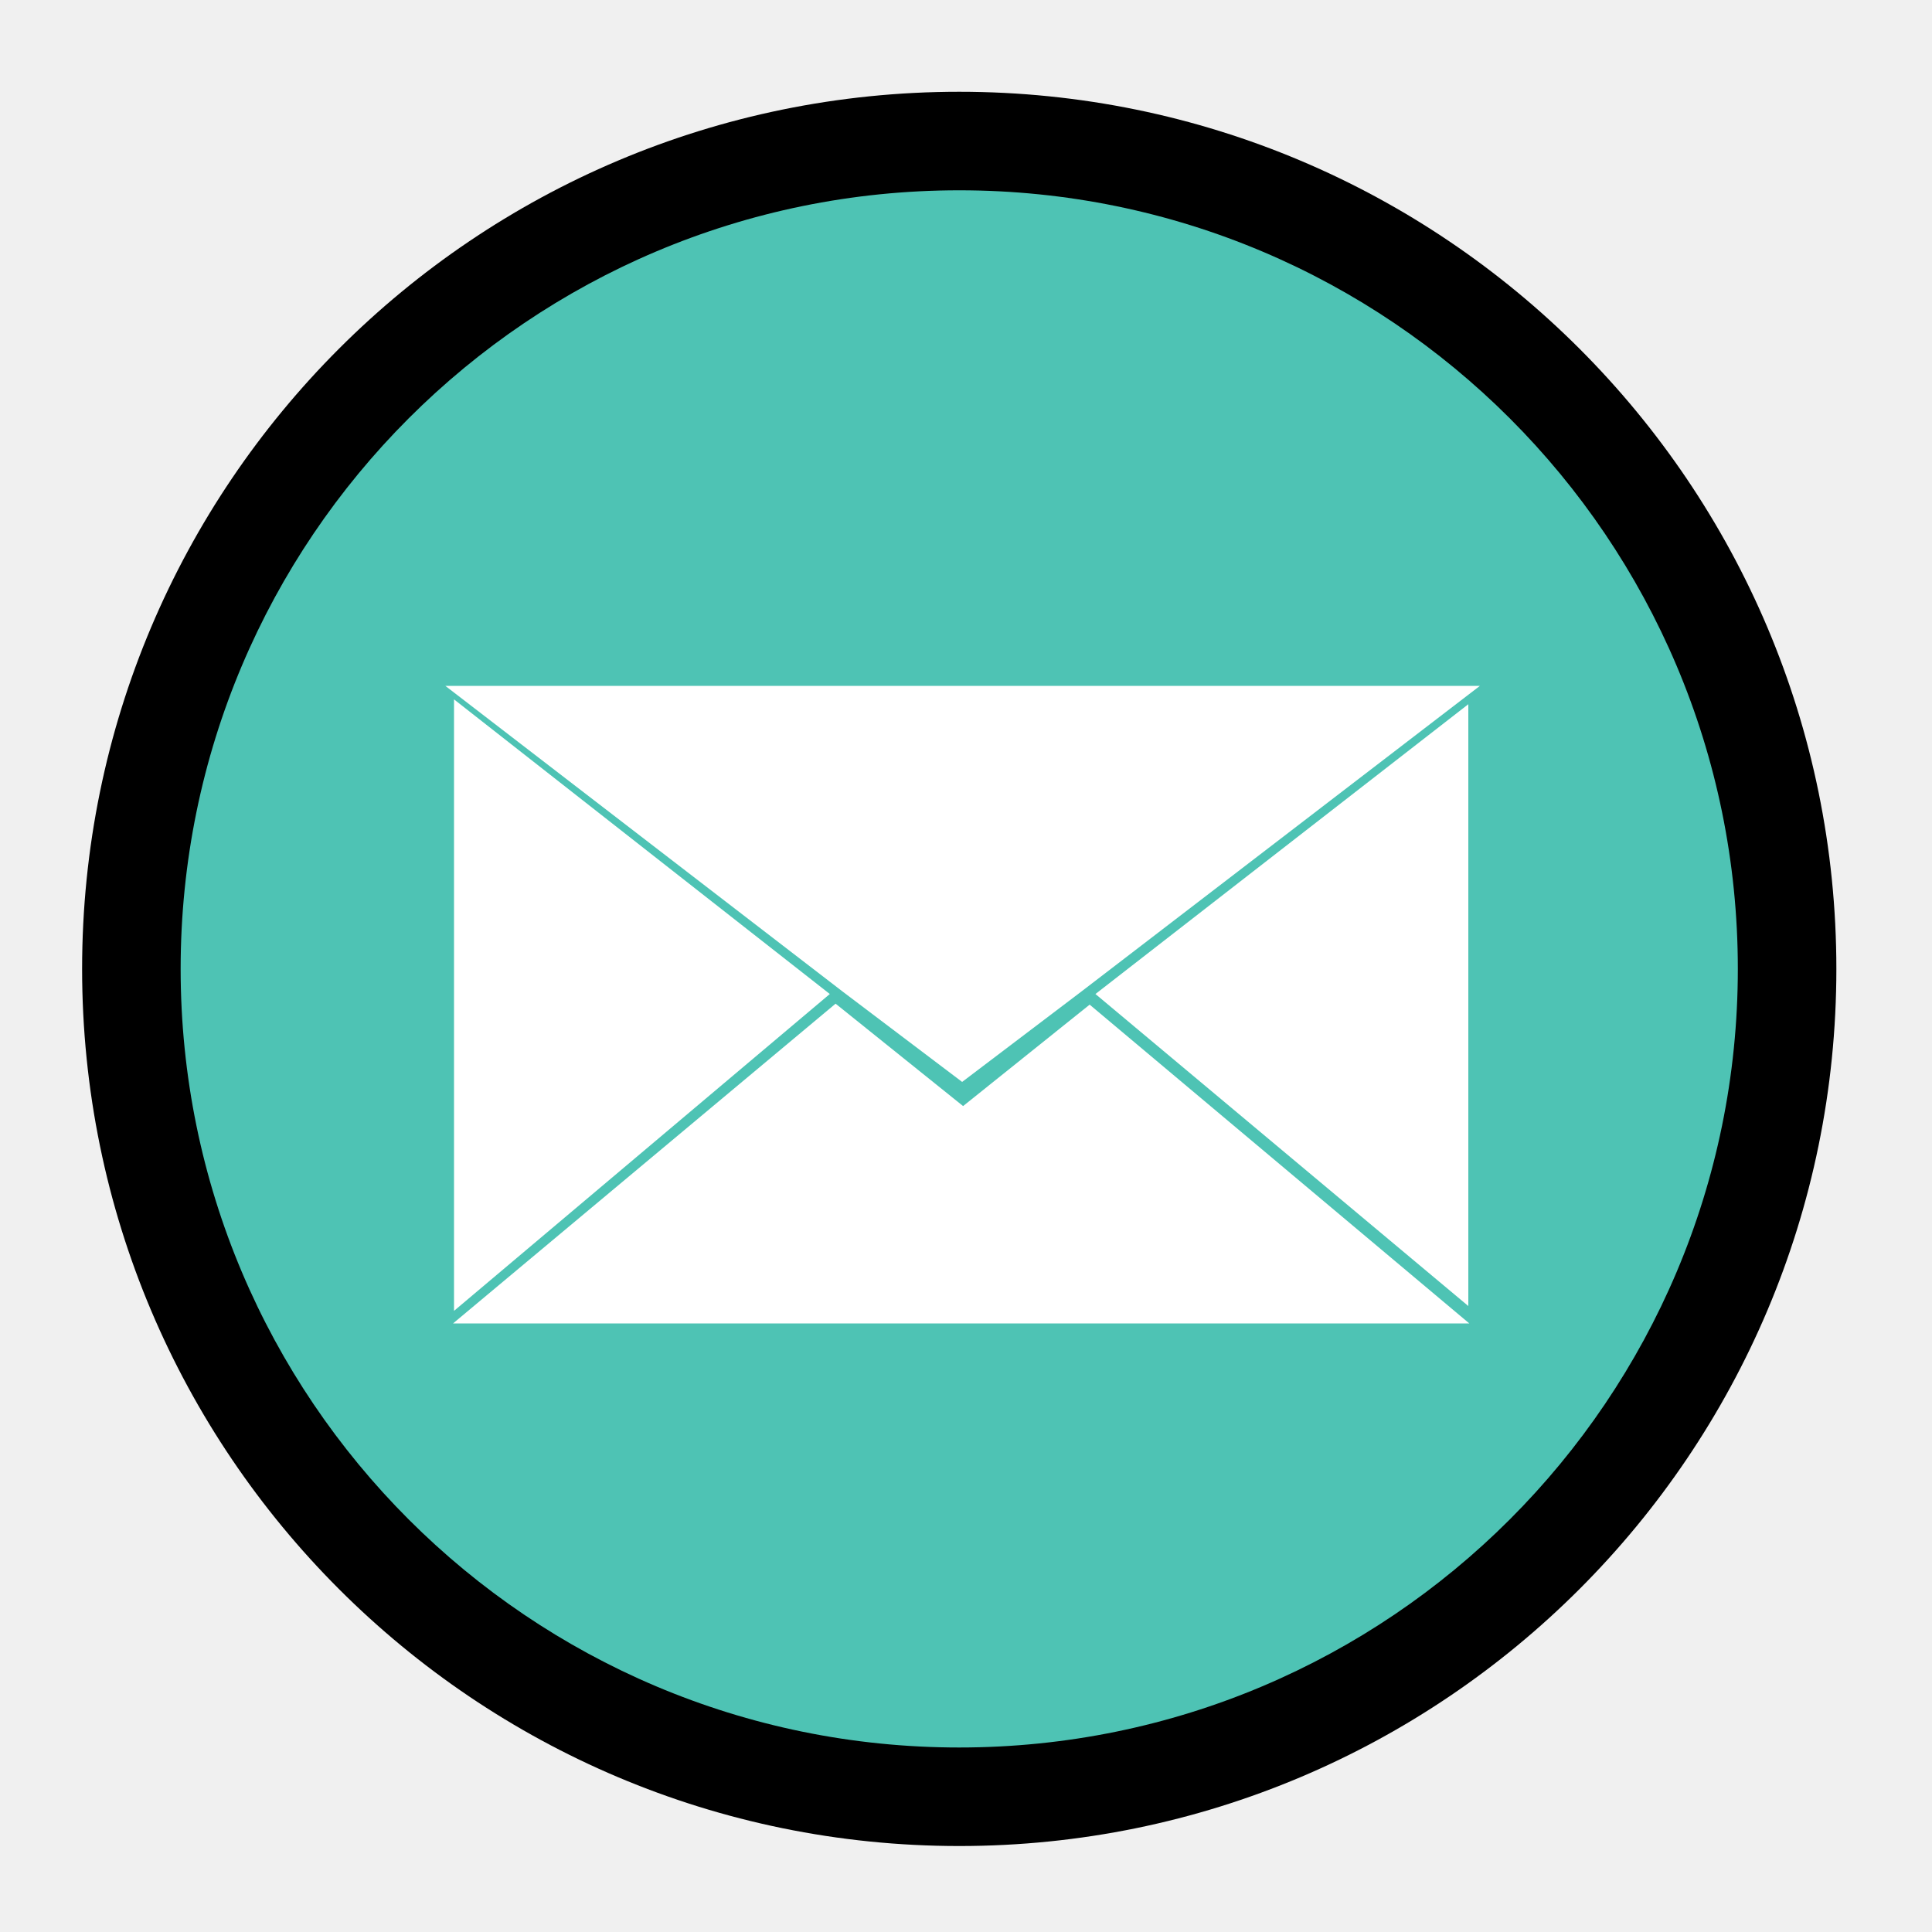
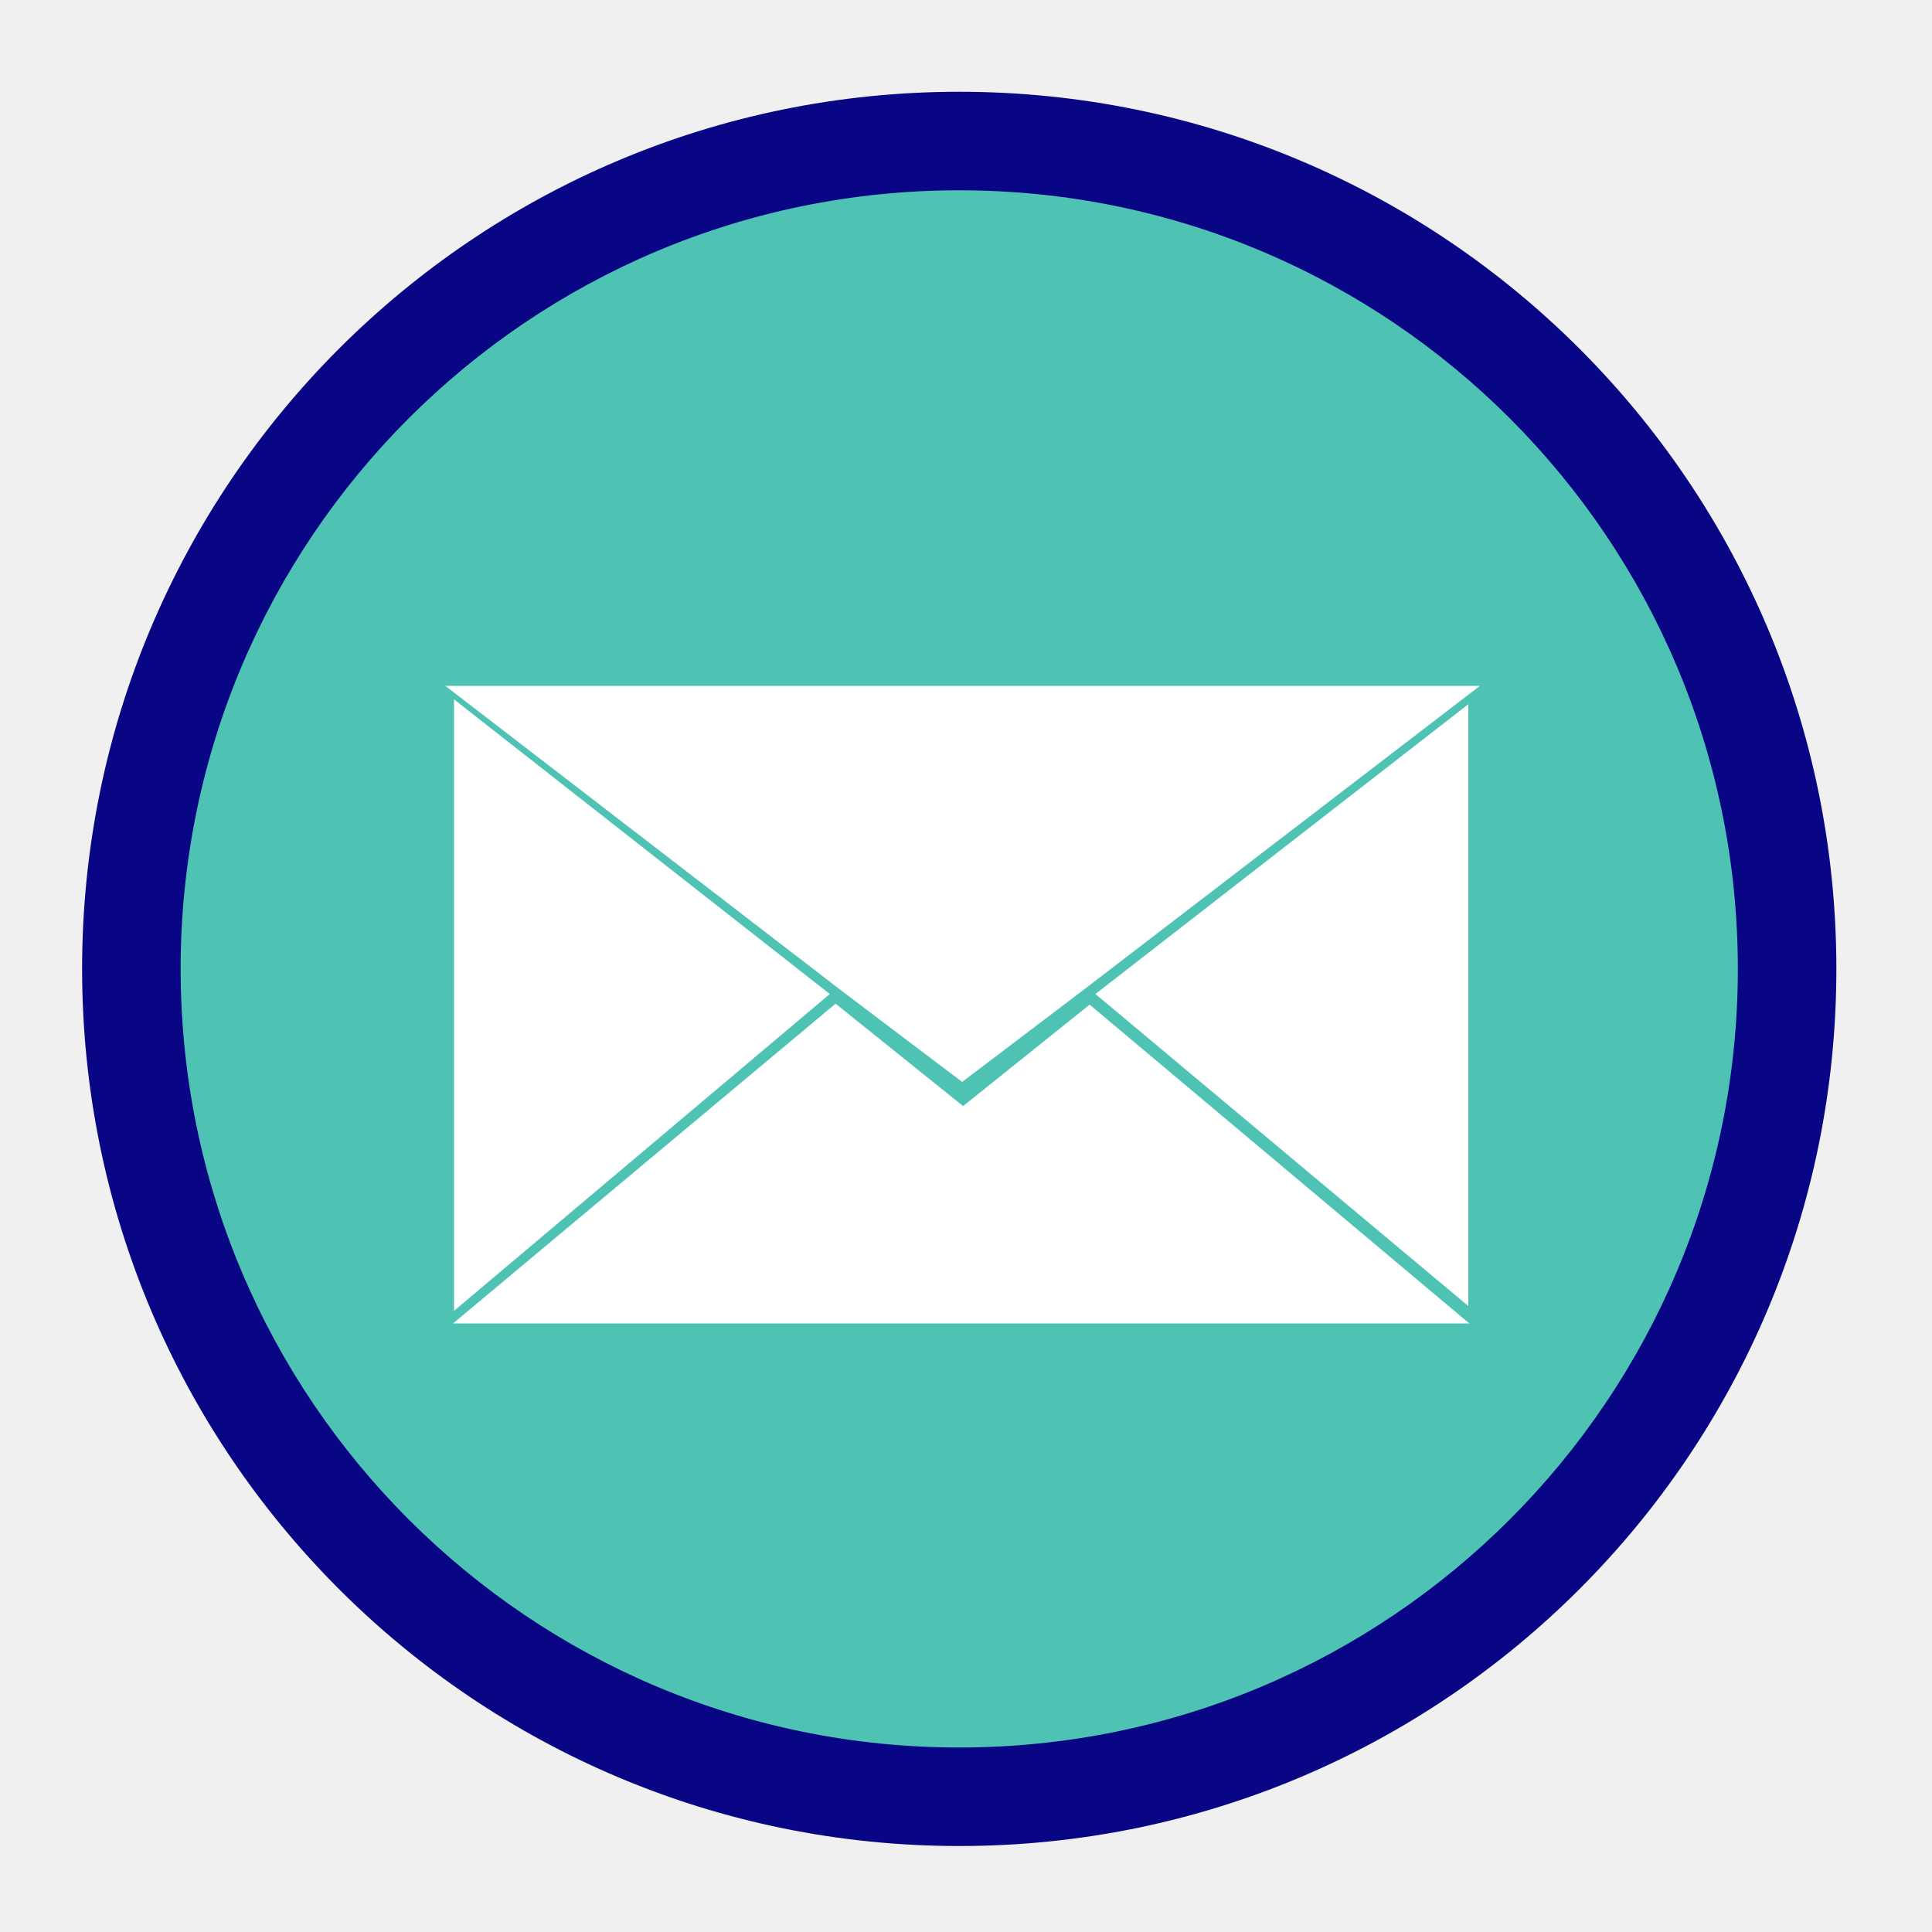
<svg xmlns="http://www.w3.org/2000/svg" version="1.1" id="Layer_1" x="0px" y="0px" width="200px" height="200px" viewBox="0 0 200 200" style="enable-background:new 0 0 200 200;" xml:space="preserve">
  <style type="text/css">
- 	.st0{fill:#4EC3B4;}
- 	.st1{fill:#FFFFFF;}
+ 	.st0{fill:#090685;}
+ 	.st1{fill:#4EC3B4;}
+ 	.st2{fill:#FFFFFF;}
</style>
-   <circle cx="99.3" cy="100.3" r="90.8" />
-   <circle class="st0" cx="99.3" cy="100.3" r="80.6" />
+   <circle class="st0" cx="99.3" cy="100.3" r="90.8" />
+   <circle class="st1" cx="99.3" cy="100.3" r="80.6" />
  <g>
-     <polygon class="st1" points="153.2,71 112,102.6 99.6,112 87.3,102.7 46.1,71  " />
-     <polygon class="st1" points="153.4,71 153.2,71 46.1,71 45.9,71  " />
-     <polygon class="st1" points="152.1,137 46.9,137 86.5,103.9 99.7,114.5 112.8,104  " />
-     <polygon class="st1" points="47,72.4 47,135.7 85.9,102.9  " />
-     <polygon class="st1" points="152,72.9 152,135.2 113.4,102.9  " />
+     <polygon class="st2" points="153.2,71 112,102.6 99.6,112 87.3,102.7 46.1,71  " />
+     <polygon class="st2" points="153.4,71 153.2,71 46.1,71 45.9,71  " />
+     <polygon class="st2" points="152.1,137 46.9,137 86.5,103.9 99.7,114.5 112.8,104  " />
+     <polygon class="st2" points="47,72.4 47,135.7 85.9,102.9  " />
+     <polygon class="st2" points="152,72.9 152,135.2 113.4,102.9  " />
  </g>
  <g>
</g>
  <g>
</g>
  <g>
</g>
  <g>
</g>
  <g>
</g>
  <g>
</g>
  <g>
</g>
  <g>
</g>
  <g>
</g>
  <g>
</g>
  <g>
</g>
  <g>
</g>
  <g>
</g>
  <g>
</g>
  <g>
</g>
</svg>
